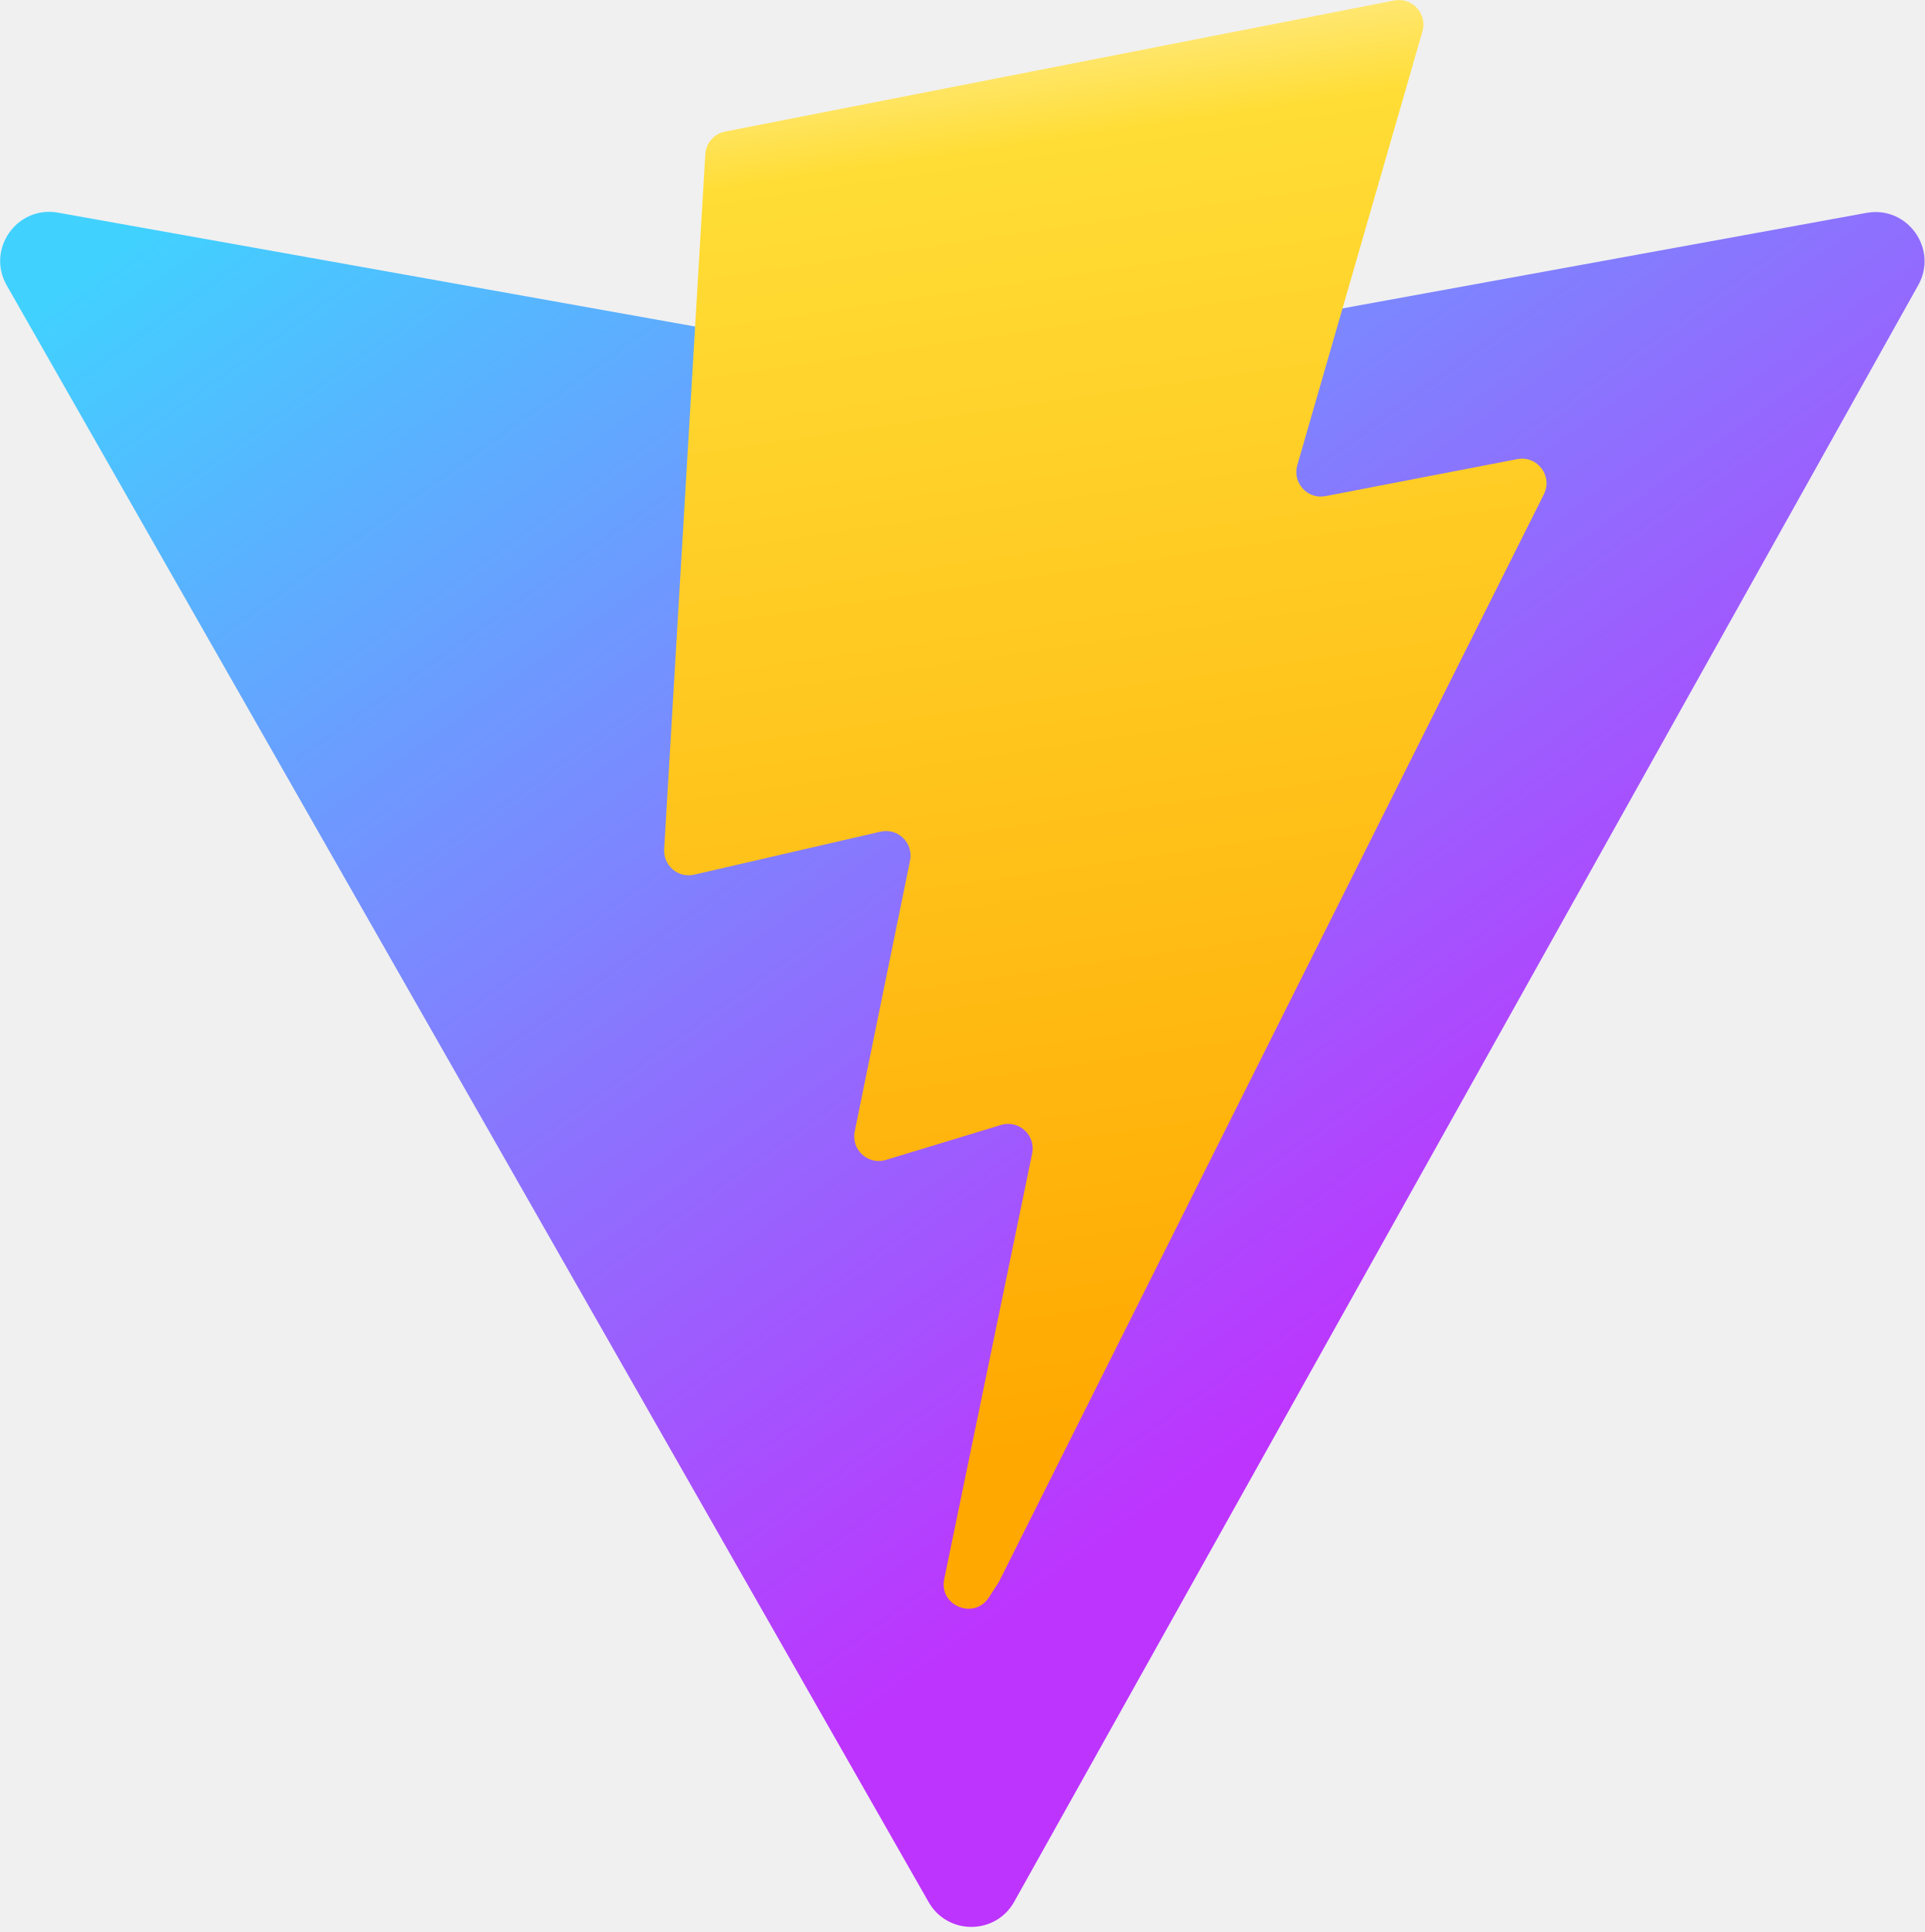
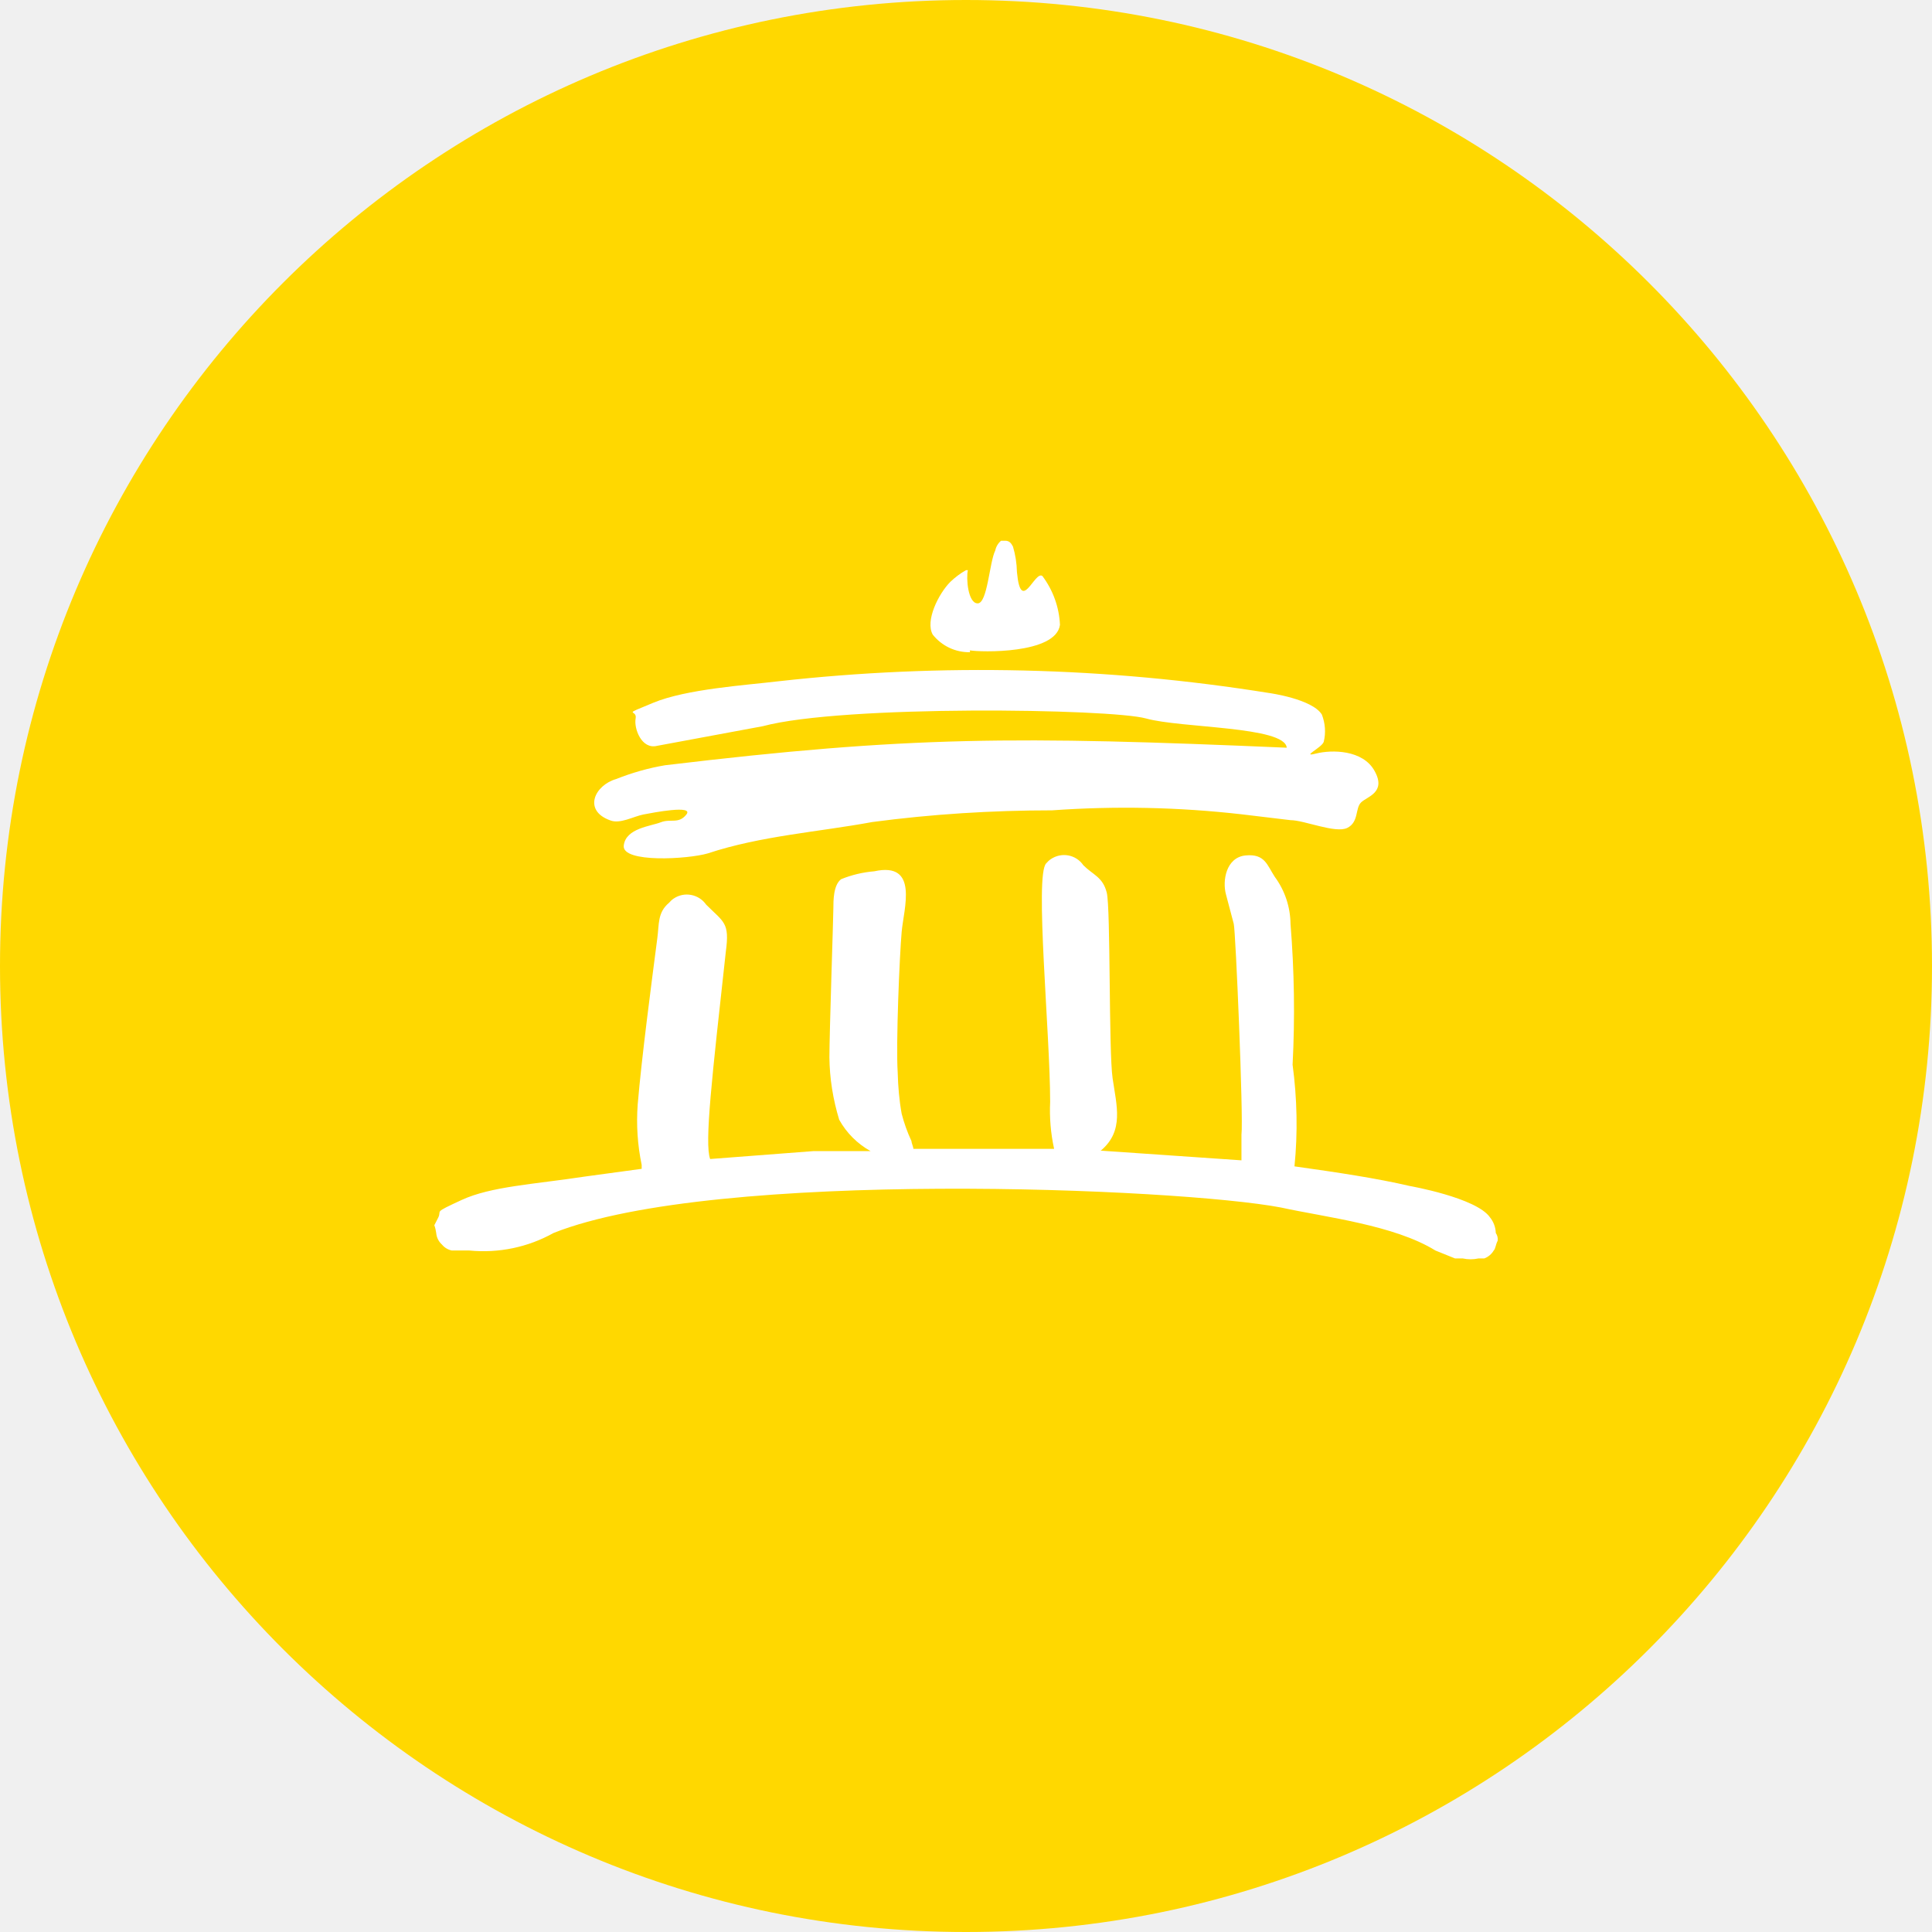
- <svg xmlns="http://www.w3.org/2000/svg" aria-hidden="true" role="img" class="iconify iconify--logos" width="31.88" height="32" preserveAspectRatio="xMidYMid meet" viewBox="0 0 256 257">
-   <defs>
-     <linearGradient id="IconifyId1813088fe1fbc01fb466" x1="-.828%" x2="57.636%" y1="7.652%" y2="78.411%">
-       <stop offset="0%" stop-color="#41D1FF" />
-       <stop offset="100%" stop-color="#BD34FE" />
-     </linearGradient>
-     <linearGradient id="IconifyId1813088fe1fbc01fb467" x1="43.376%" x2="50.316%" y1="2.242%" y2="89.03%">
-       <stop offset="0%" stop-color="#FFEA83" />
-       <stop offset="8.333%" stop-color="#FFDD35" />
-       <stop offset="100%" stop-color="#FFA800" />
-     </linearGradient>
-   </defs>
-   <path fill="url(#IconifyId1813088fe1fbc01fb466)" d="M255.153 37.938L134.897 252.976c-2.483 4.44-8.862 4.466-11.382.048L.875 37.958c-2.746-4.814 1.371-10.646 6.827-9.67l120.385 21.517a6.537 6.537 0 0 0 2.322-.004l117.867-21.483c5.438-.991 9.574 4.796 6.877 9.62Z" />
-   <path fill="url(#IconifyId1813088fe1fbc01fb467)" d="M185.432.063L96.44 17.501a3.268 3.268 0 0 0-2.634 3.014l-5.474 92.456a3.268 3.268 0 0 0 3.997 3.378l24.777-5.718c2.318-.535 4.413 1.507 3.936 3.838l-7.361 36.047c-.495 2.426 1.782 4.5 4.151 3.78l15.304-4.649c2.372-.72 4.652 1.36 4.15 3.788l-11.698 56.621c-.732 3.542 3.979 5.473 5.943 2.437l1.313-2.028l72.516-144.72c1.215-2.423-.88-5.186-3.54-4.672l-25.505 4.922c-2.396.462-4.435-1.77-3.759-4.114l16.646-57.705c.677-2.35-1.37-4.583-3.769-4.113Z" />
+ <svg xmlns="http://www.w3.org/2000/svg" width="64px" height="64px" viewBox="0 0 1024 1024" fill="#000000">
+   <g id="SVGRepo_bgCarrier" stroke-width="0" />
+   <g id="SVGRepo_tracerCarrier" stroke-linecap="round" stroke-linejoin="round" />
+   <g id="SVGRepo_iconCarrier">
+     <circle cx="512" cy="512" r="512" style="fill:#ffd800" />
+     <path d="M323.4 434.8c5.2 2.1 12.4-2.1 17.6-3.1 5.2-1 26.9-5.2 22.8 0-4.1 5.2-8.3 2.1-13.5 4.1-5.2 2.1-18.7 3.1-19.7 12.4s34.2 7.2 44.6 4.1c28-9.3 59.1-11.4 87.1-16.6 31.6-4.2 63.5-6.2 95.3-6.2 33.5-2.4 67.1-1.7 100.5 2.1l25.9 3.1c7.3 0 23.9 7.2 30.1 4.1 6.2-3.1 4.1-10.4 7.3-13.5 3.1-3.1 13.5-5.2 7.2-16.6-6.2-11.4-22.8-11.4-31.1-9.3-8.3 2.1 3.1-3.1 4.1-6.2 1.2-4.8.8-9.9-1-14.5-5.2-8.3-28-11.4-28-11.4-86-13.8-173.5-15.9-260.1-6.2-17.6 2.1-48.7 4.1-66.3 11.4-17.6 7.3-8.3 3.1-9.3 8.3-1 5.2 3.1 16.6 11.4 14.5l56-10.4c42.5-11.4 184.5-9.3 203.1-4.1s73.6 4.1 74.6 15.5c-144-6.2-200-6.2-329.5 9.3-8.9 1.5-17.6 4-25.9 7.3-11.5 3.3-17.7 16.7-3.2 21.9zm190.7-90.1c5.2 1 45.6 2.1 47.7-13.5-.4-9.4-3.7-18.4-9.3-25.9-4.1-3.1-11.4 20.7-13.5-2.1-.1-4.6-.8-9.1-2.1-13.5-1.1-2.1-2.1-3.1-4.2-3.1h-2.1c-1.6 1.3-2.7 3.2-3.1 5.2-3.1 6.2-4.1 28-9.3 28-5.2 0-6.2-13.5-5.2-17.6h-1c-3 1.7-5.8 3.8-8.3 6.2-6.2 6.2-13.5 20.7-9.3 28 4.8 6 12 9.4 19.7 9.3v-1zm277.6 318.1c1-1 1-3.1 2.1-5.2.2-1.5-.2-2.9-1-4.1-.1-3-1.2-6-3.1-8.3-7.2-10.4-42.5-16.6-42.5-16.6-17.6-4.1-38.3-7.2-61.1-10.4 1.8-17.9 1.4-36-1-53.9 1.3-24.9.9-49.8-1.1-74.6-.1-9-3-17.7-8.3-24.9-4.1-6.2-5.2-12.4-15.5-11.4-10.4 1-12.4 13.5-10.4 20.7l4.1 15.5c1 3.1 5.2 102.6 4.1 111.9V615l-75.5-5.2h1c12.4-10.4 8.3-23.8 6.2-38.3-2.1-14.5-1-90.1-3.1-98.4-2.1-8.3-7.2-9.3-12.4-14.5-3.9-5.7-11.6-7.1-17.3-3.2-.9.6-1.7 1.4-2.4 2.2-6.2 6.2 2.1 90.2 2.1 126.4-.4 8.3.3 16.7 2.1 24.9h-74.6c0-1-1-3.1-1-4.1-2.2-4.7-3.9-9.5-5.2-14.5-1.3-7.2-1.9-14.5-2.1-21.8-1-15.5 1-62.2 2.1-74.6s9.3-37.3-14.5-32.1c-6 .5-12 1.9-17.6 4.2-4.1 3.1-4.1 11.3-4.1 15.5s-2.1 66.3-2.1 78.8c.1 11.2 1.9 22.4 5.2 33.2 3.9 7 9.6 12.7 16.6 16.6h-30.1l-54.9 4.2c-3.1-8.3 1-43.5 8.3-109.9 2.1-15.5-1-15.5-10.4-24.9-3.9-5.6-11.6-7.1-17.3-3.2-.9.6-1.7 1.4-2.4 2.2-6.2 5.2-5.2 11.4-6.2 18.7-3.1 23.9-8.3 63.2-10.4 88.1-.8 10.8-.1 21.6 2.1 32.1v2.1l-30.1 4.1c-26.9 4.1-49.7 5.2-65.3 12.4s-10.4 5.2-12.4 9.3l-2.1 4.1c.5 1.3.8 2.7 1 4.1.2 2.4 1.3 4.6 3.1 6.2 1.3 1.6 3.2 2.7 5.2 3.1h9.3c15.5 1.5 31-1.7 44.6-9.3 86-34.2 331.6-23.8 385.5-13.5 23.8 5.2 60.1 9.3 81.9 22.8l10.4 4.2h4.1c2.7.6 5.6.6 8.3 0h3.1c2.1-.8 3.9-2.3 5-4.2" style="fill:#fff" />
+   </g>
</svg>
